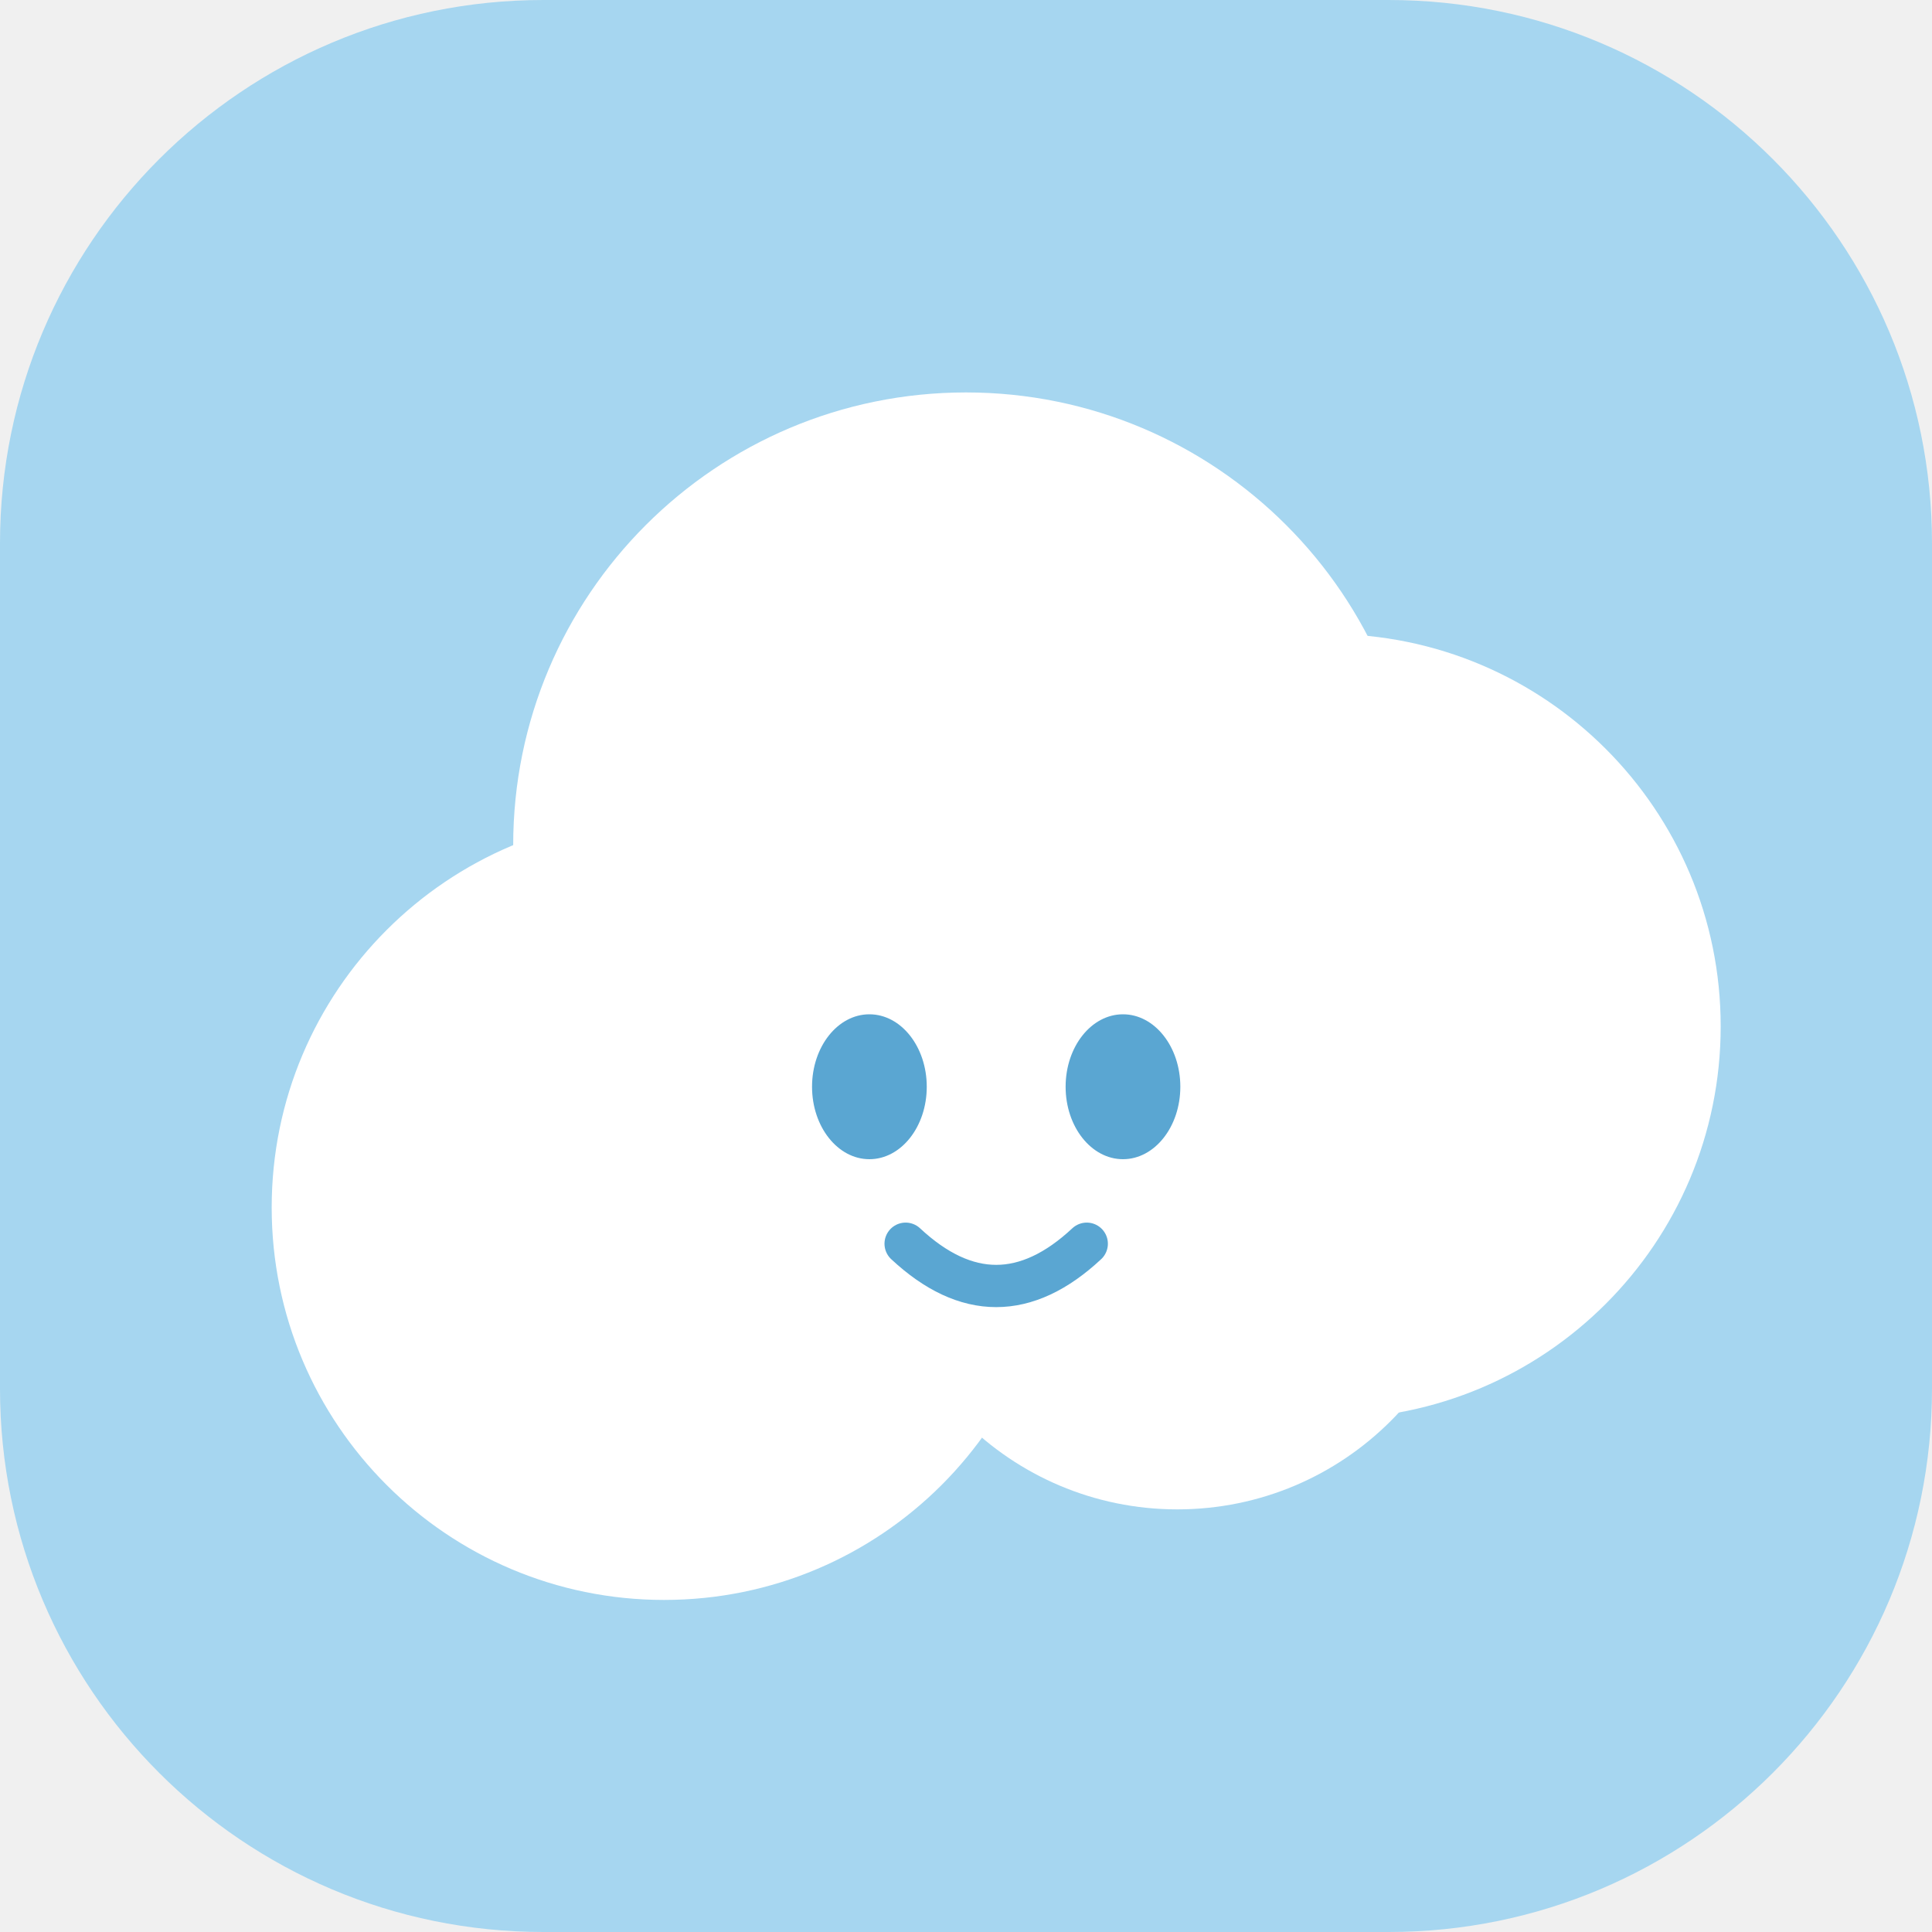
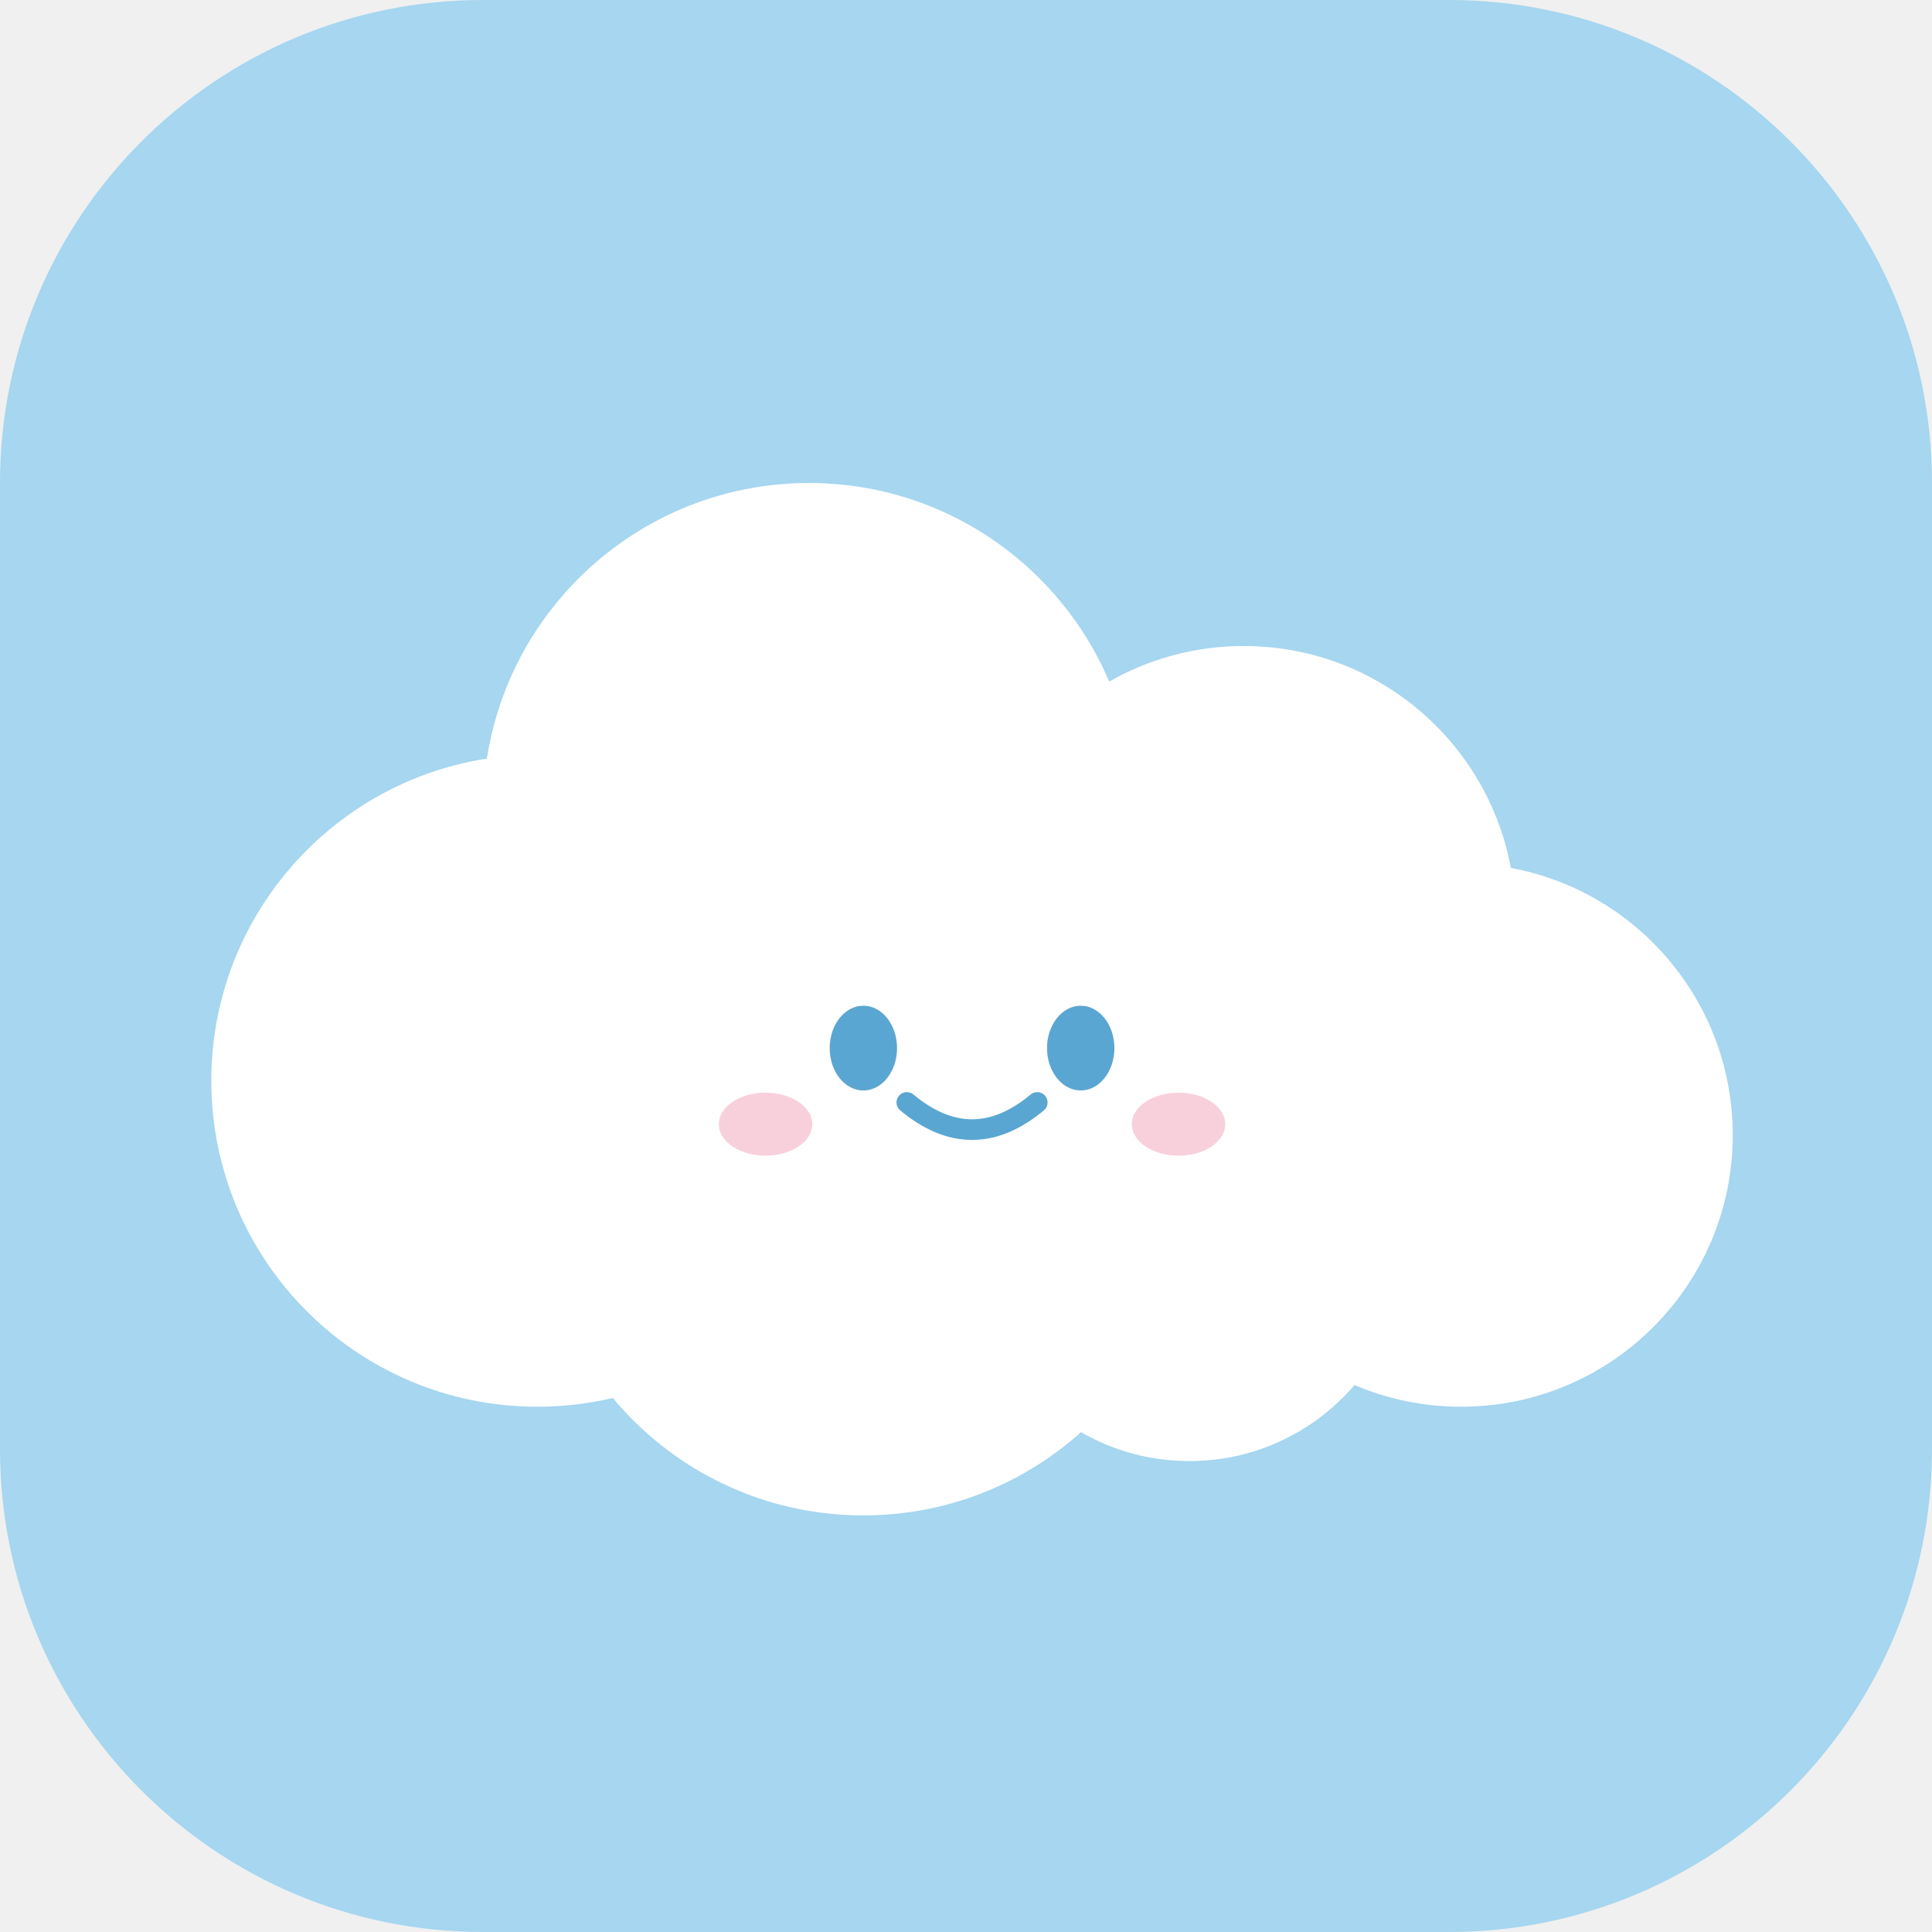
- <svg xmlns="http://www.w3.org/2000/svg" viewBox="0 0 32 32" width="32" height="32">
-   <rect width="32" height="32" rx="9" fill="#A6D6F0" />
-   <g fill="#FFFFFF">
-     <circle cx="11" cy="20" r="6.5" />
-     <circle cx="16" cy="14" r="7.5" />
-     <circle cx="22" cy="17" r="6.5" />
-     <circle cx="13.5" cy="16" r="5" />
-     <circle cx="19.5" cy="20" r="5" />
+ <svg xmlns="http://www.w3.org/2000/svg" viewBox="0 0 64 64" width="64" height="64">
+   <rect width="64" height="64" rx="16" fill="#a6d6f0" />
+   <g transform="translate(7,16) scale(0.36)">
+     <g fill="#ffffff">
+       <circle cx="30" cy="55" r="30" />
+       <circle cx="55" cy="30" r="30" />
+       <circle cx="60" cy="65" r="30" />
+       <circle cx="95" cy="40" r="25" />
+       <circle cx="115" cy="60" r="25" />
+       <circle cx="90" cy="70" r="20" />
+     </g>
+     <ellipse cx="51" cy="59" rx="4.3" ry="2.9" fill="#f7c8d5" opacity="0.85" />
+     <ellipse cx="89" cy="59" rx="4.3" ry="2.9" fill="#f7c8d5" opacity="0.85" />
+     <ellipse cx="60" cy="52" rx="3.1" ry="3.9" fill="#5aa6d2" />
+     <ellipse cx="80" cy="52" rx="3.1" ry="3.9" fill="#5aa6d2" />
+     <path d="M64 57 Q70 62 76 57" stroke="#5aa6d2" stroke-width="1.9" stroke-linecap="round" fill="none" />
  </g>
-   <ellipse cx="14.4" cy="18" rx="0.95" ry="1.2" fill="#5AA6D2" />
-   <ellipse cx="18.6" cy="18" rx="0.95" ry="1.2" fill="#5AA6D2" />
-   <path d="M15 20.6 Q16.5 22 18 20.6" stroke="#5AA6D2" stroke-width="0.7" stroke-linecap="round" fill="none" />
</svg>
